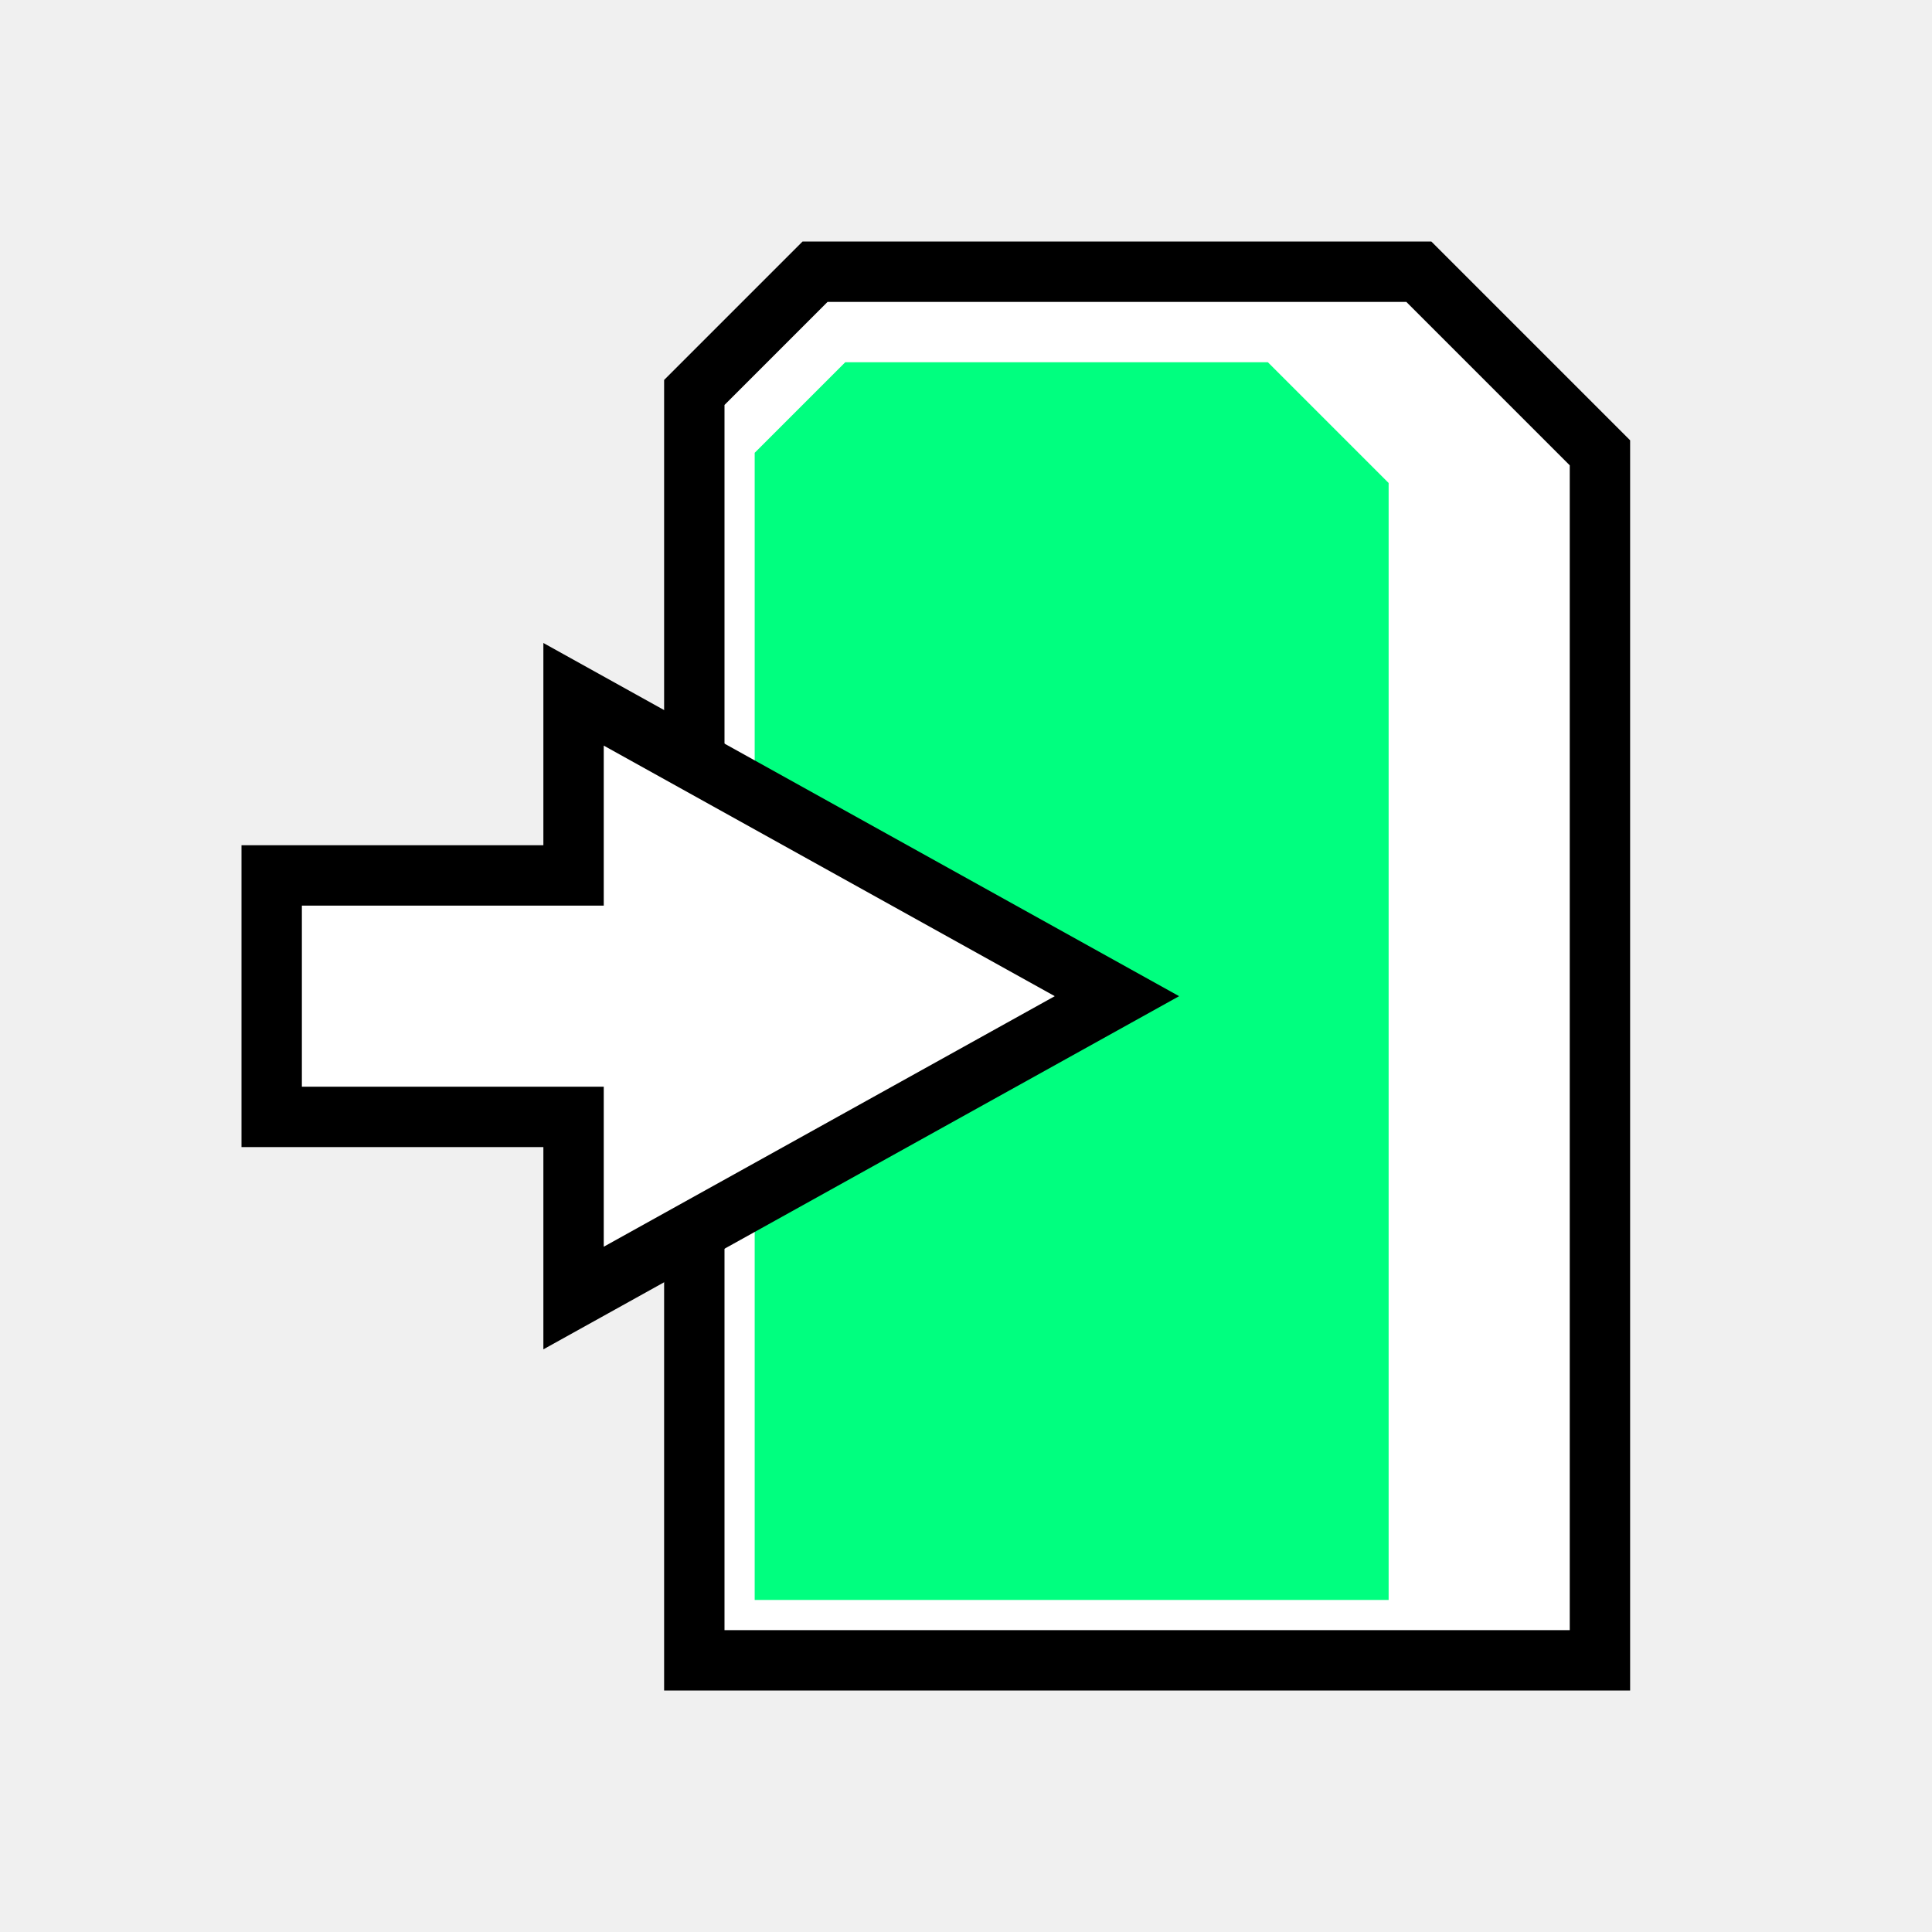
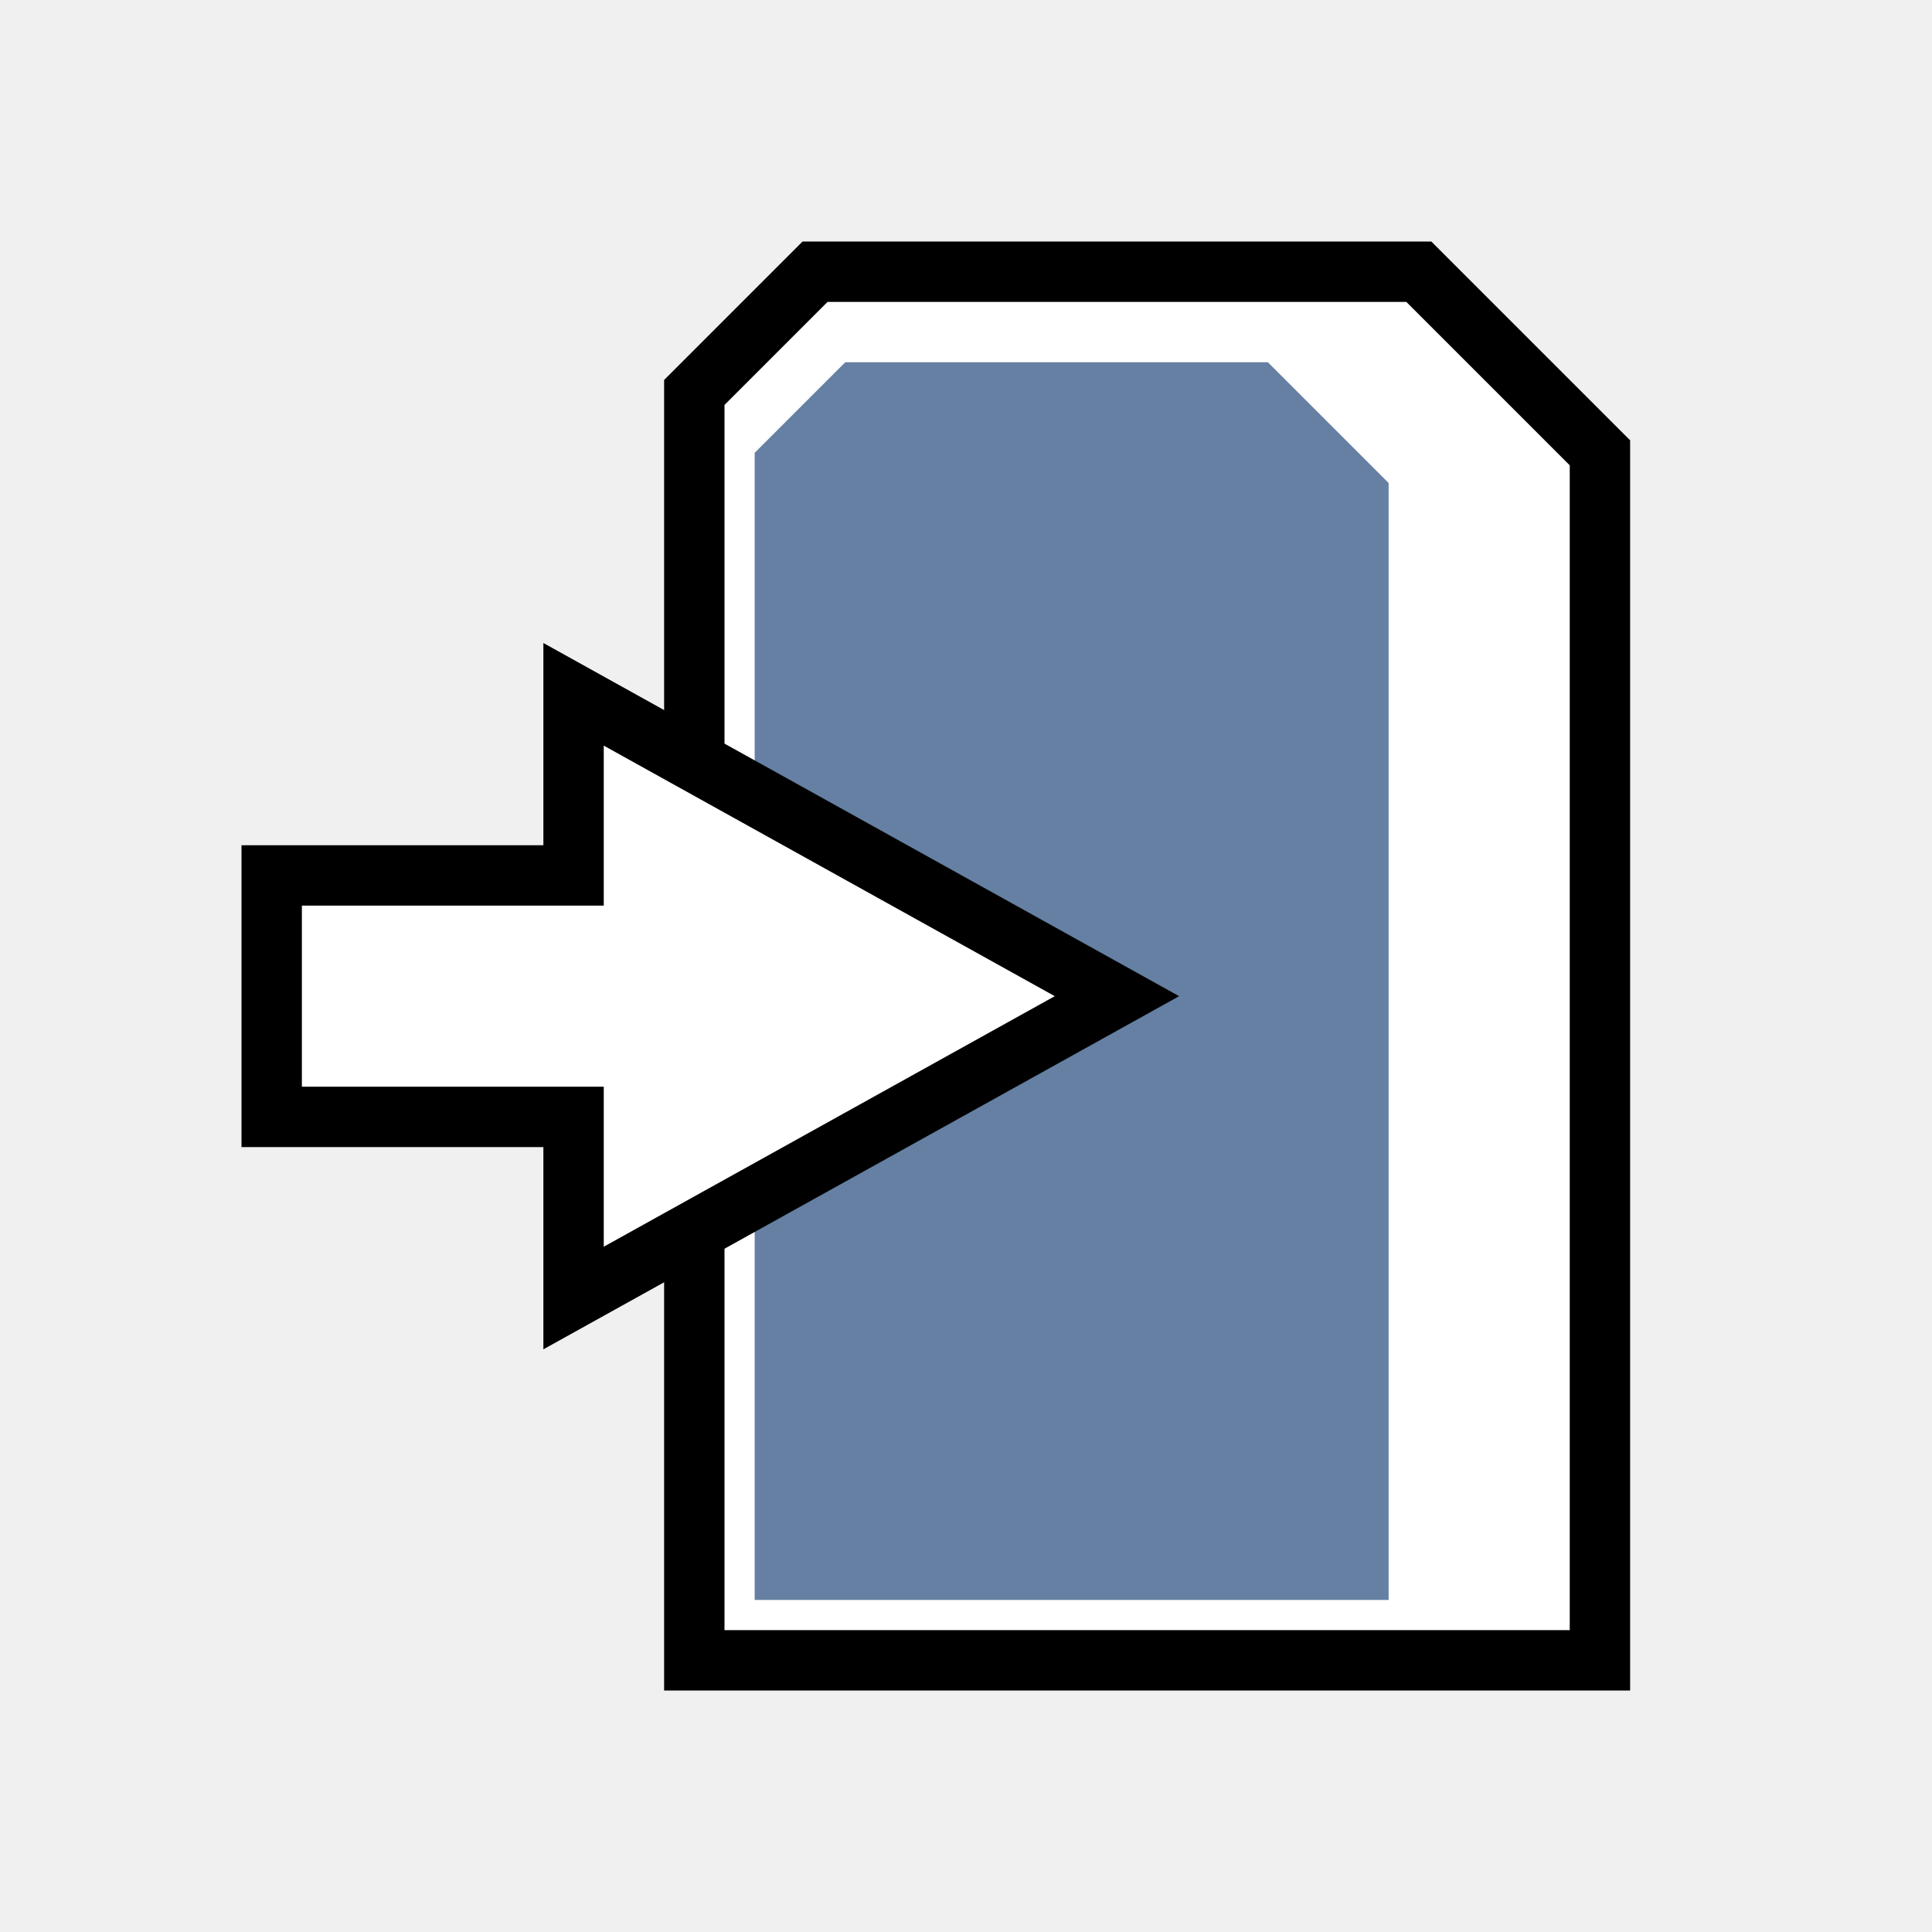
<svg xmlns="http://www.w3.org/2000/svg" width="256" height="256" viewBox="0 0 72.249 72.249" id="svg4295" version="1.1">
  <defs id="defs4323" />
  <g id="g4699">
    <g transform="translate(18.06223,-2.257778)" id="g4159">
      <path id="path4161" d="m 7.902,64.347 0,-47.413 4.516,-4.516 22.578,-10e-7 6.773,6.773 0,45.156 -33.867,0" style="fill:#ffffff;fill-rule:evenodd;stroke:#000000;stroke-width:2.258;stroke-linecap:square;stroke-linejoin:miter;stroke-miterlimit:4;stroke-dasharray:none;stroke-opacity:1" />
-       <path id="path4164" d="m 10.16,62.089 0,-42.898 3.387,-3.387 15.804,0 4.516,4.516 0,41.769 z" style="fill:#00ff7f;fill-opacity:1;fill-rule:evenodd;stroke:#000000;stroke-width:0;stroke-linecap:butt;stroke-linejoin:miter;stroke-miterlimit:4;stroke-dasharray:none;stroke-opacity:1" />
+       <path id="path4164" d="m 10.16,62.089 0,-42.898 3.387,-3.387 15.804,0 4.516,4.516 0,41.769 z" style="fill:#6580A2;fill-opacity:1;fill-rule:evenodd;stroke:#000000;stroke-width:0;stroke-linecap:butt;stroke-linejoin:miter;stroke-miterlimit:4;stroke-dasharray:none;stroke-opacity:1" />
    </g>
    <path id="path4194" d="m 41.769,37.253 -20.32,-11.289 0,6.773 -11.289,0 0,9.031 11.289,0 0,6.773 z" style="fill:#ffffff;fill-opacity:1;fill-rule:evenodd;stroke:#000000;stroke-width:2.258;stroke-linecap:butt;stroke-linejoin:miter;stroke-miterlimit:4;stroke-dasharray:none;stroke-opacity:1" />
  </g>
</svg>
